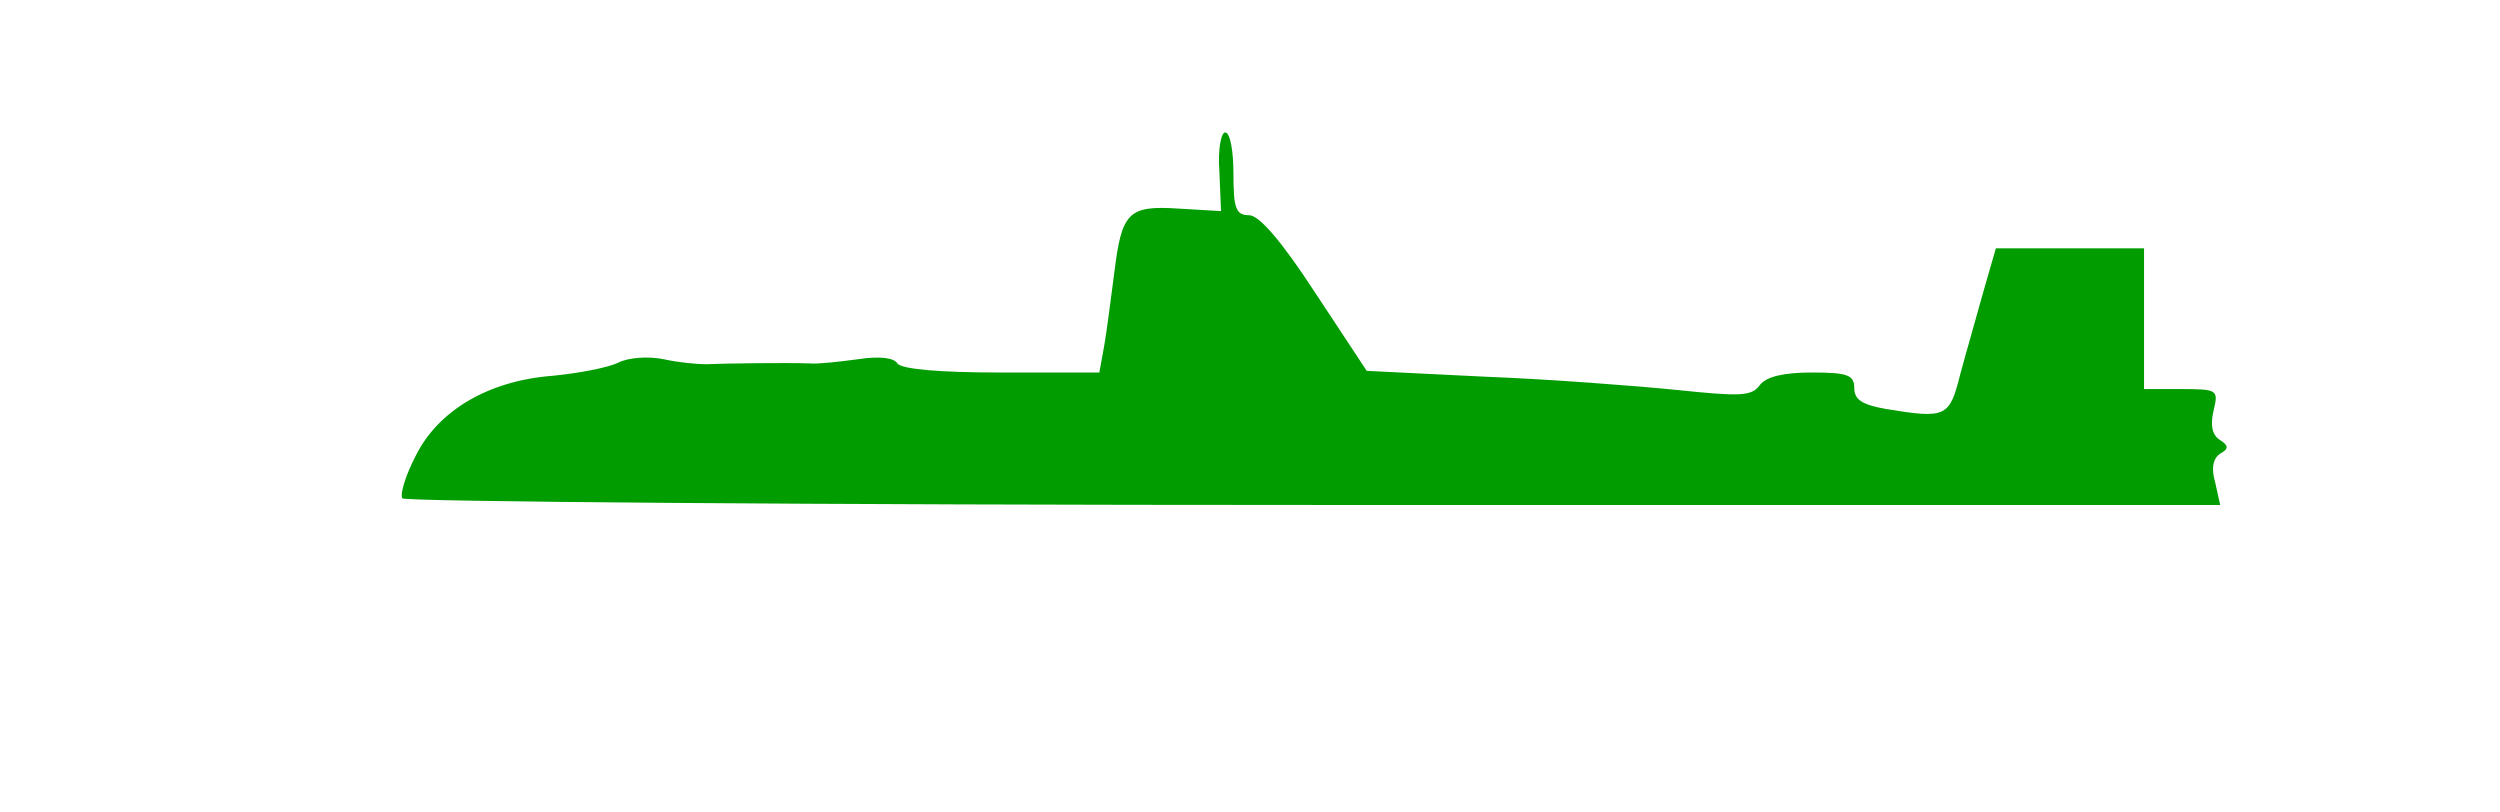
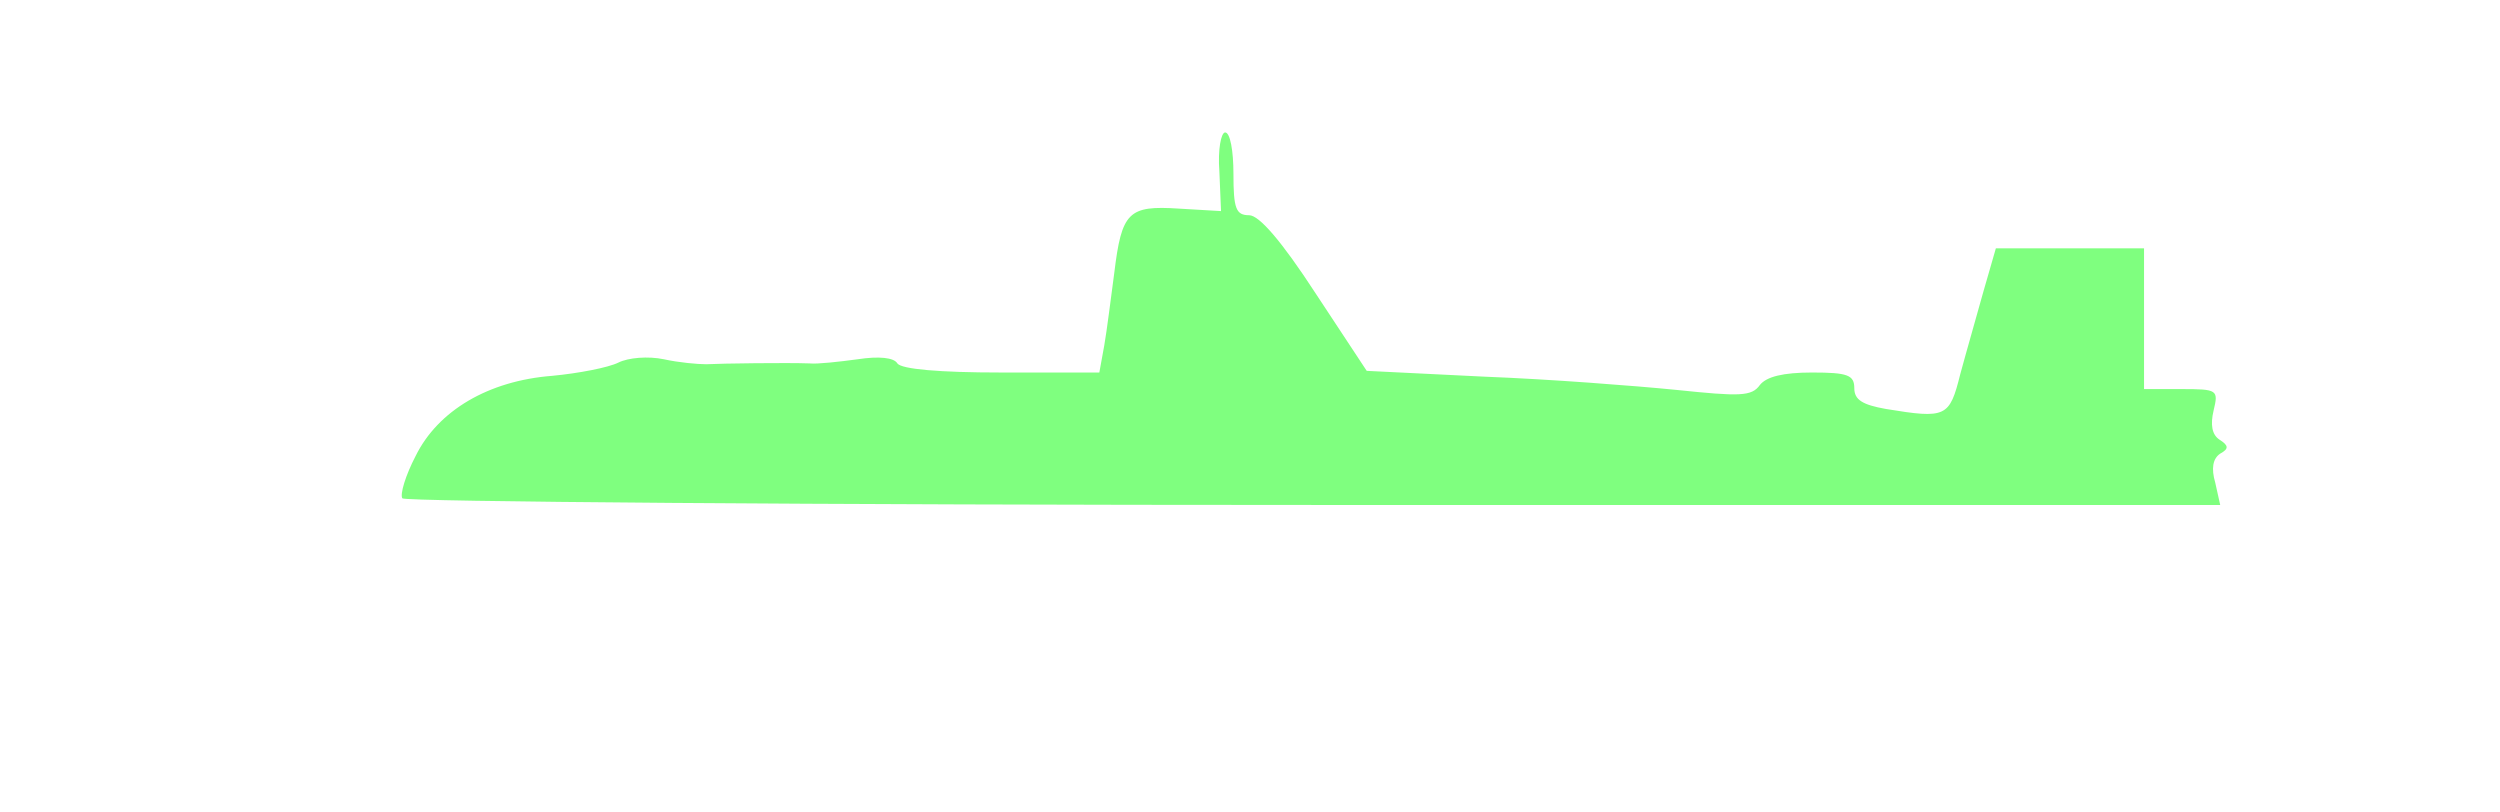
<svg xmlns="http://www.w3.org/2000/svg" version="1.0" viewBox="0 0 302 98" preserveAspectRatio="xMidYMid meet">
-   <g transform="translate(0,98) scale(0.1,-0.1)" fill="#009c00" stroke="none">
+   <g transform="translate(0,98) scale(0.1,-0.1)" fill="hsla(120, 100%, 50%, 0.5)" stroke="none">
    <path d="M1473 773 l2 -48 -51 3 c-61 4 -69 -4 -78 -78 -4 -30 -9 -70 -12 -87 l-6 -33 -119 0 c-74 0 -120 4 -125 11 -4 7 -22 9 -48 5 -22 -3 -49 -6 -58 -5 -27 1 -106 0 -125 -1 -10 0 -33 2 -51 6 -19 4 -43 2 -55 -4 -12 -6 -48 -13 -80 -16 -77 -6 -138 -42 -165 -97 -12 -23 -19 -46 -16 -51 3 -4 498 -8 1101 -8 l1095 0 -6 27 c-5 17 -3 29 6 35 11 6 10 10 -1 17 -9 6 -11 18 -7 35 6 25 5 26 -39 26 l-45 0 0 85 0 85 -89 0 -90 0 -15 -52 c-8 -29 -21 -74 -28 -100 -13 -52 -17 -54 -90 -42 -28 5 -38 11 -38 25 0 16 -8 19 -51 19 -35 0 -55 -5 -63 -15 -10 -14 -24 -14 -101 -6 -50 5 -154 13 -232 16 l-142 7 -62 94 c-41 63 -68 94 -80 94 -16 0 -19 8 -19 50 0 28 -4 50 -10 50 -5 0 -9 -21 -7 -47z" />
  </g>
  <style id="autoconsent-prehide" />
</svg>
